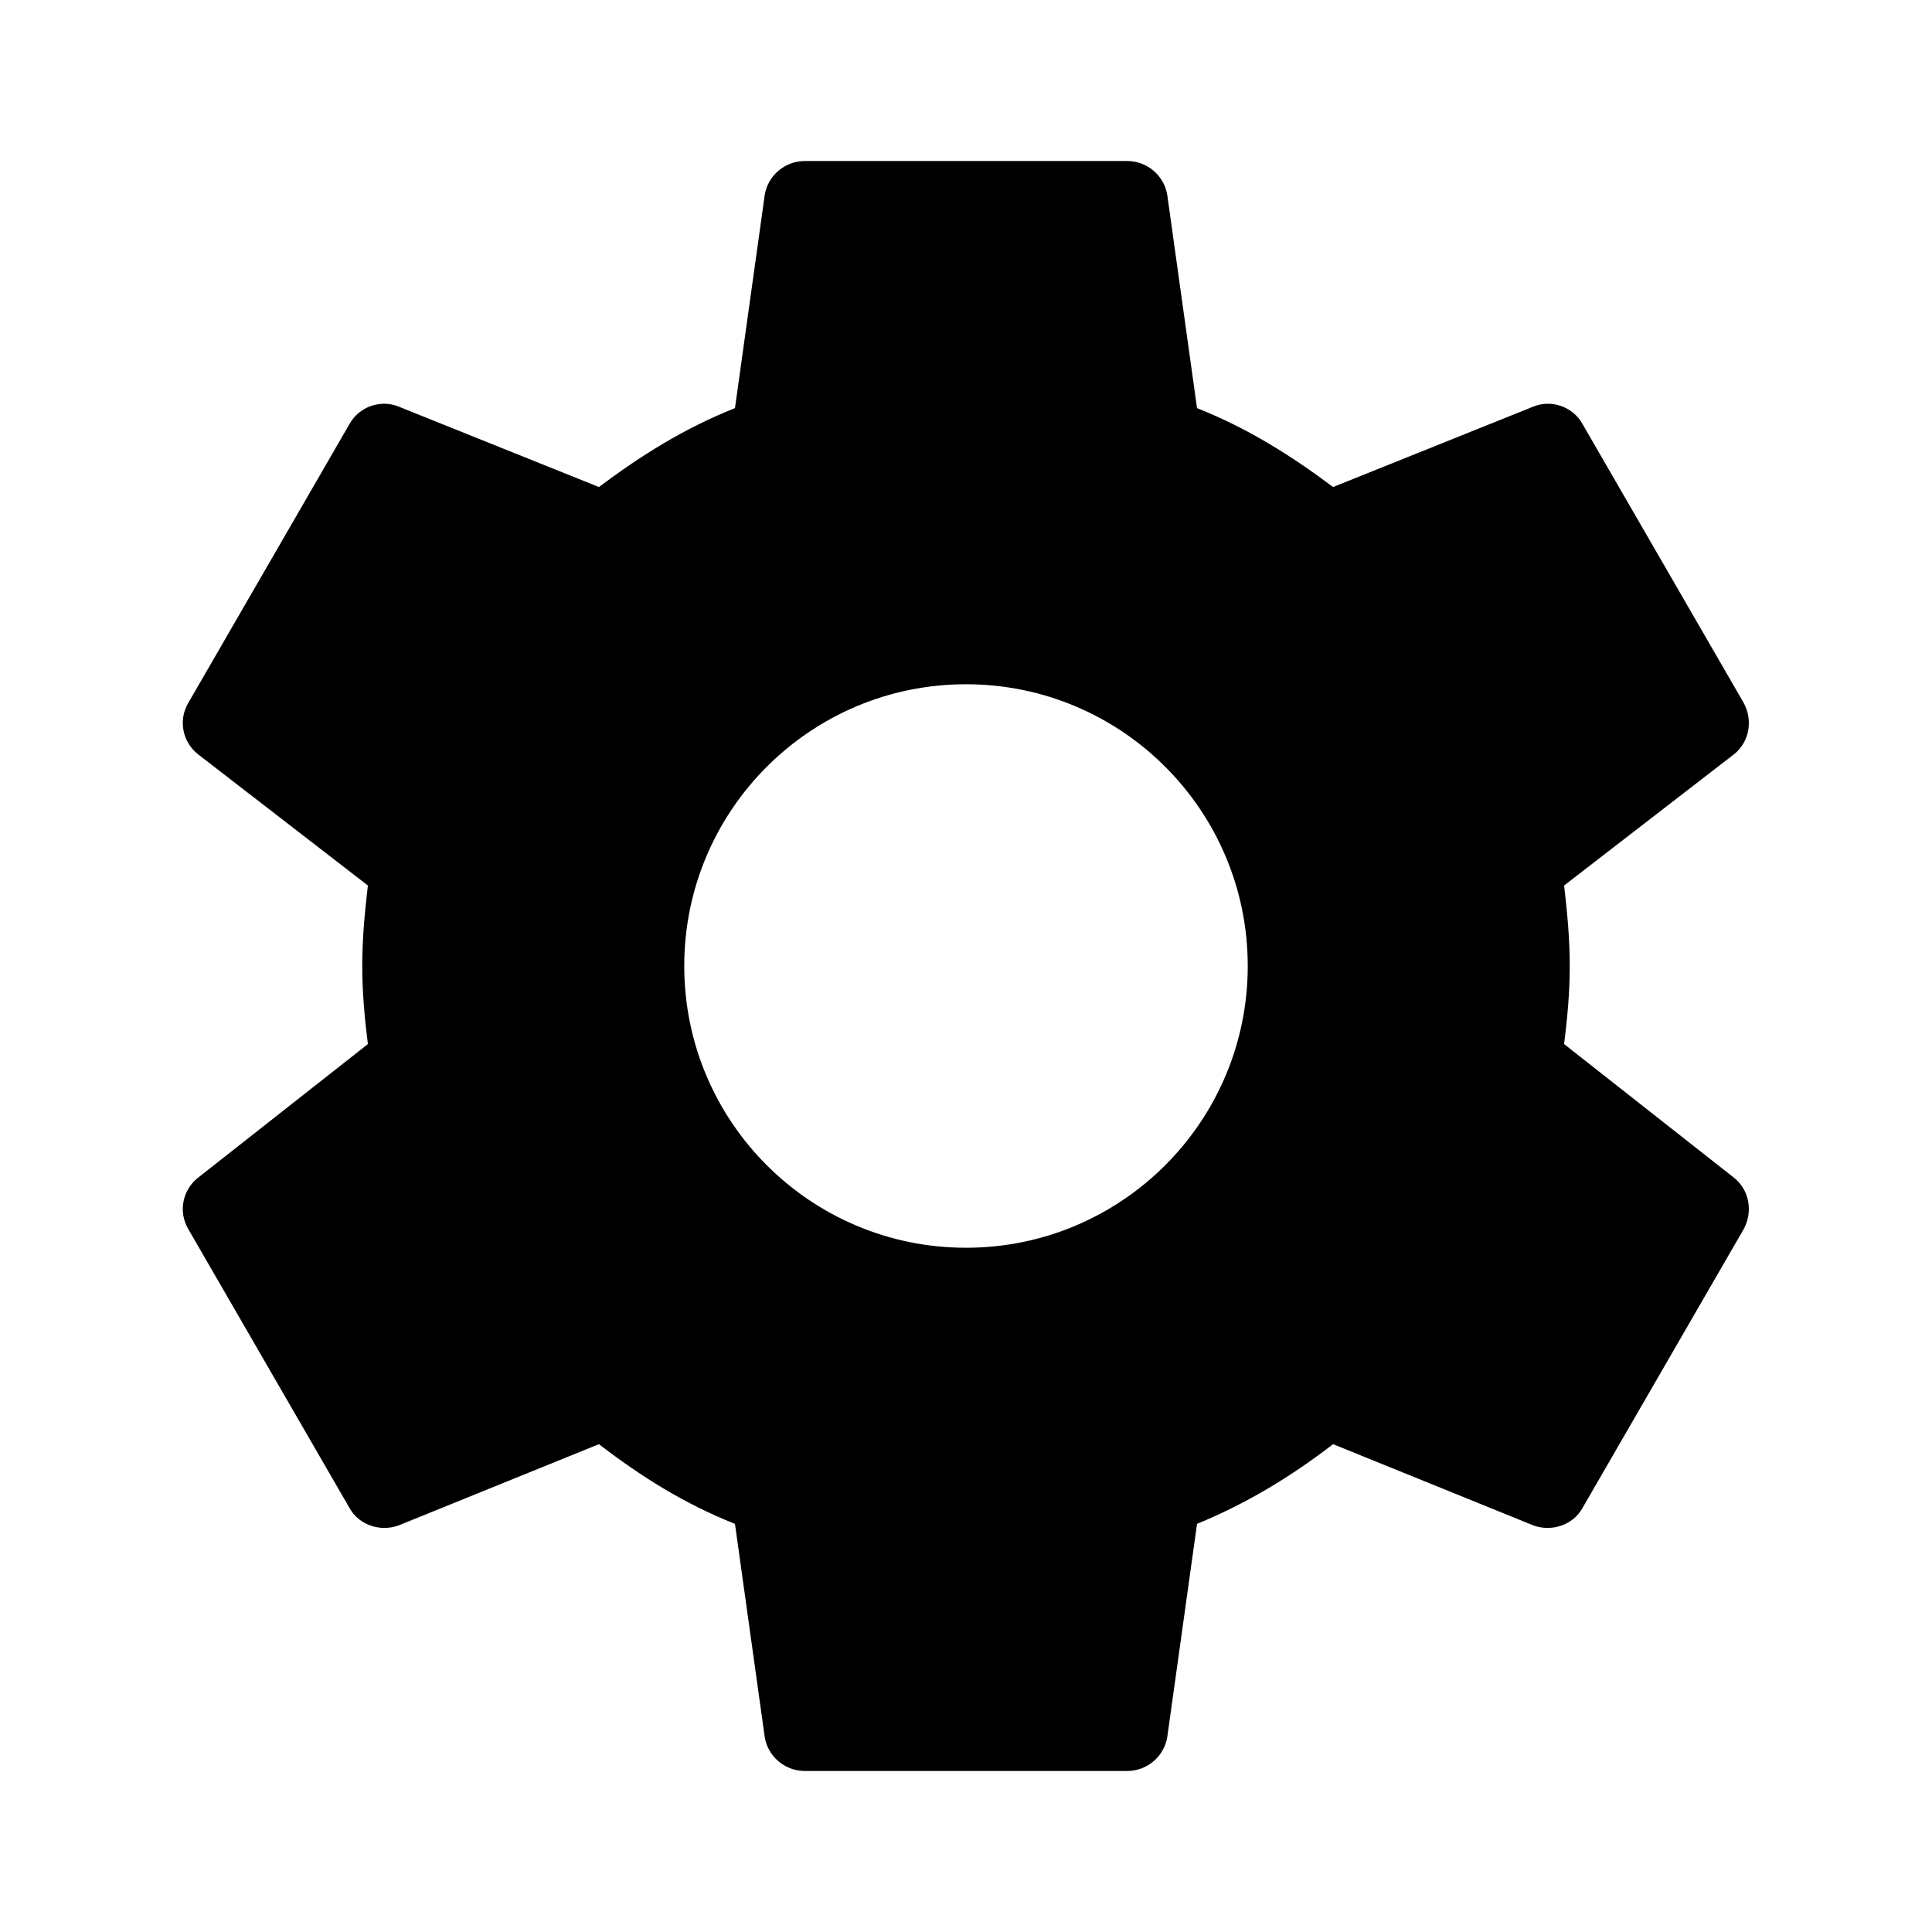
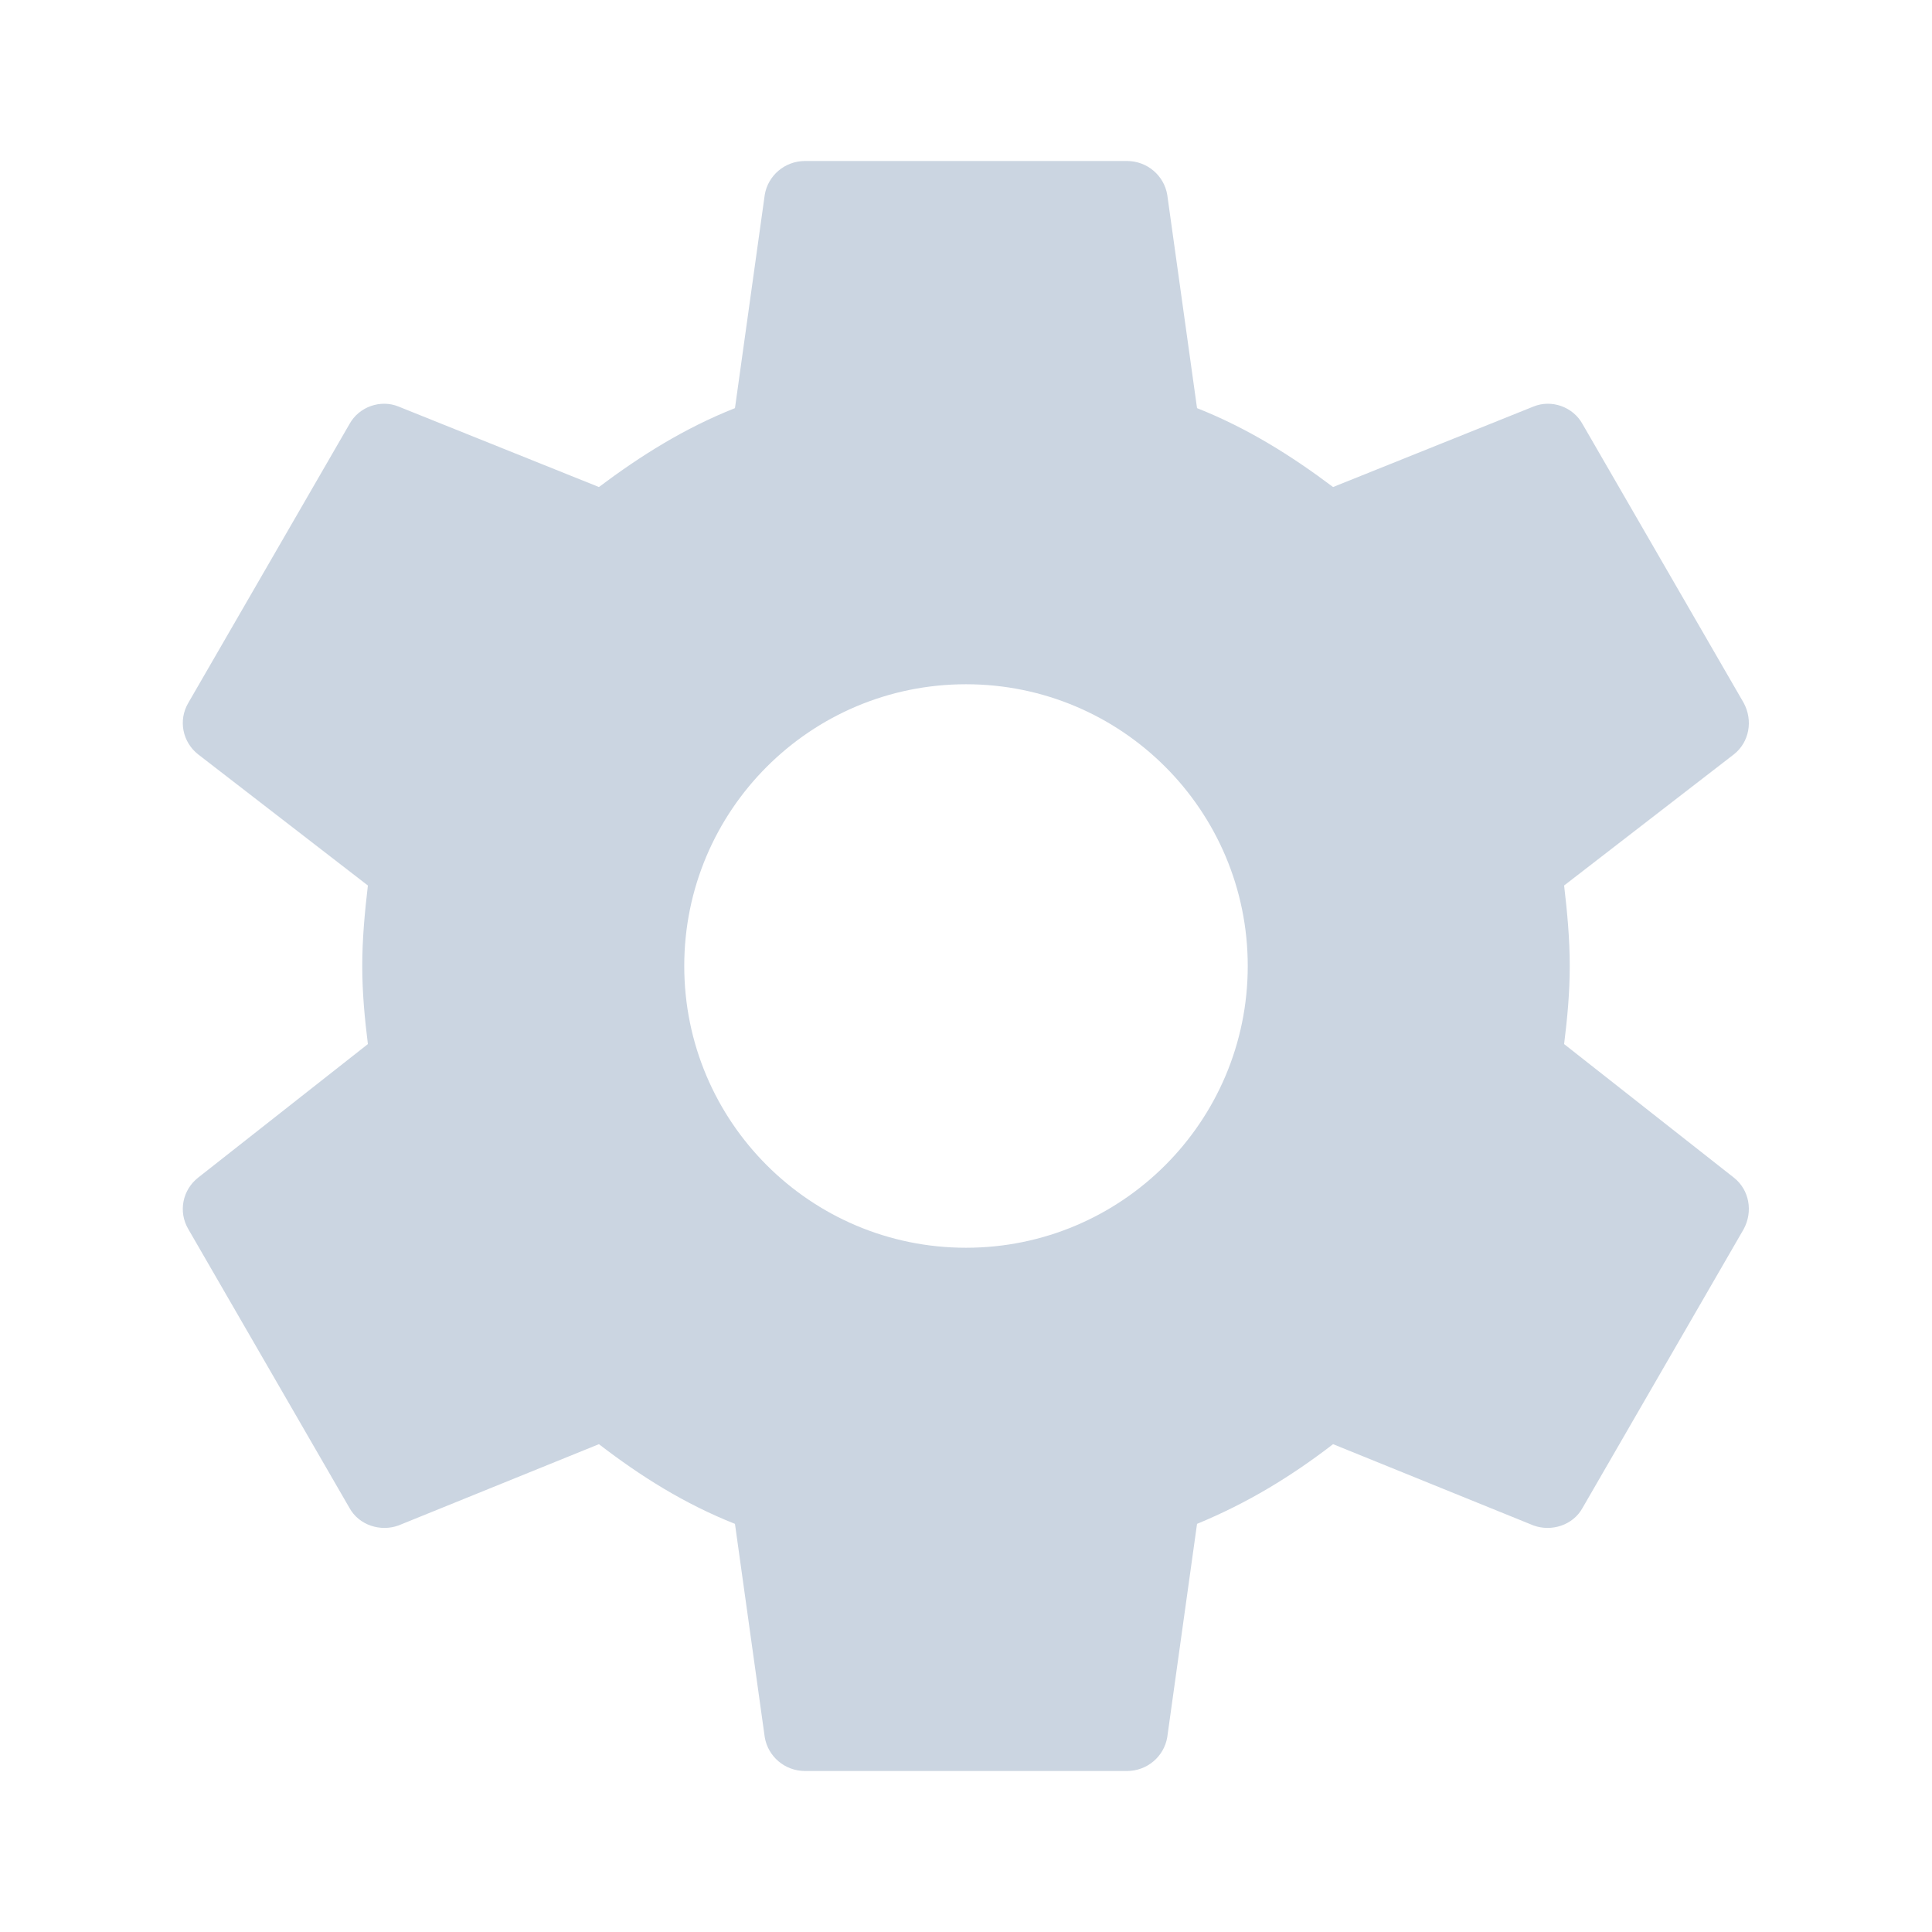
- <svg xmlns="http://www.w3.org/2000/svg" viewBox="0 0 24 24">
+ <svg xmlns="http://www.w3.org/2000/svg" fill="#cbd5e1" viewBox="0 0 24 24">
  <path d="M12,15.5A3.5,3.5 0 0,1 8.5,12A3.5,3.5 0 0,1 12,8.5A3.5,3.5 0 0,1 15.5,12A3.5,3.5 0 0,1 12,15.5M19.43,12.97C19.47,12.65 19.5,12.33 19.5,12C19.5,11.67 19.47,11.34 19.43,11L21.54,9.37C21.73,9.22 21.78,8.95 21.66,8.73L19.66,5.27C19.54,5.05 19.27,4.96 19.05,5.05L16.56,6.05C16.04,5.66 15.5,5.32 14.87,5.07L14.5,2.42C14.46,2.18 14.25,2 14,2H10C9.75,2 9.54,2.18 9.5,2.42L9.13,5.07C8.5,5.32 7.96,5.66 7.44,6.05L4.95,5.05C4.73,4.96 4.46,5.05 4.34,5.27L2.34,8.73C2.21,8.95 2.27,9.22 2.46,9.37L4.57,11C4.53,11.34 4.5,11.67 4.5,12C4.5,12.33 4.53,12.65 4.57,12.97L2.46,14.63C2.27,14.78 2.21,15.05 2.34,15.27L4.34,18.73C4.46,18.95 4.73,19.03 4.95,18.95L7.44,17.94C7.96,18.34 8.5,18.68 9.13,18.93L9.5,21.58C9.54,21.82 9.75,22 10,22H14C14.25,22 14.46,21.82 14.5,21.58L14.87,18.93C15.5,18.67 16.04,18.34 16.56,17.94L19.05,18.95C19.27,19.03 19.54,18.95 19.66,18.73L21.66,15.27C21.78,15.05 21.73,14.78 21.54,14.63L19.43,12.97Z" />
</svg>
